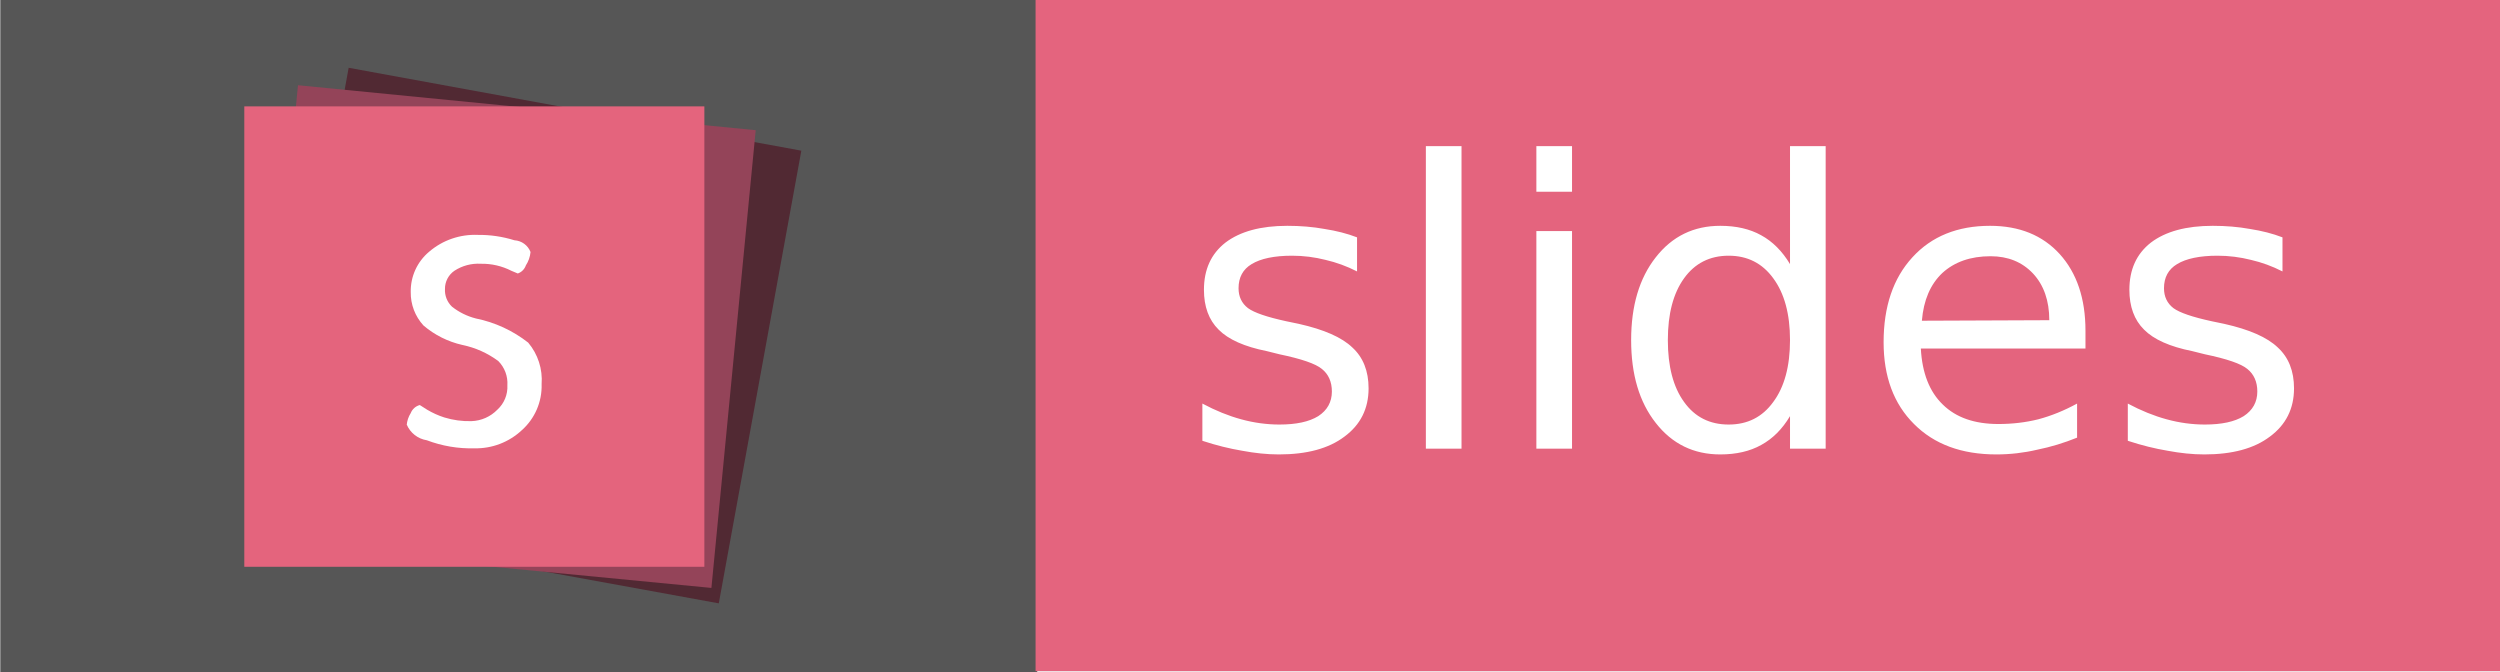
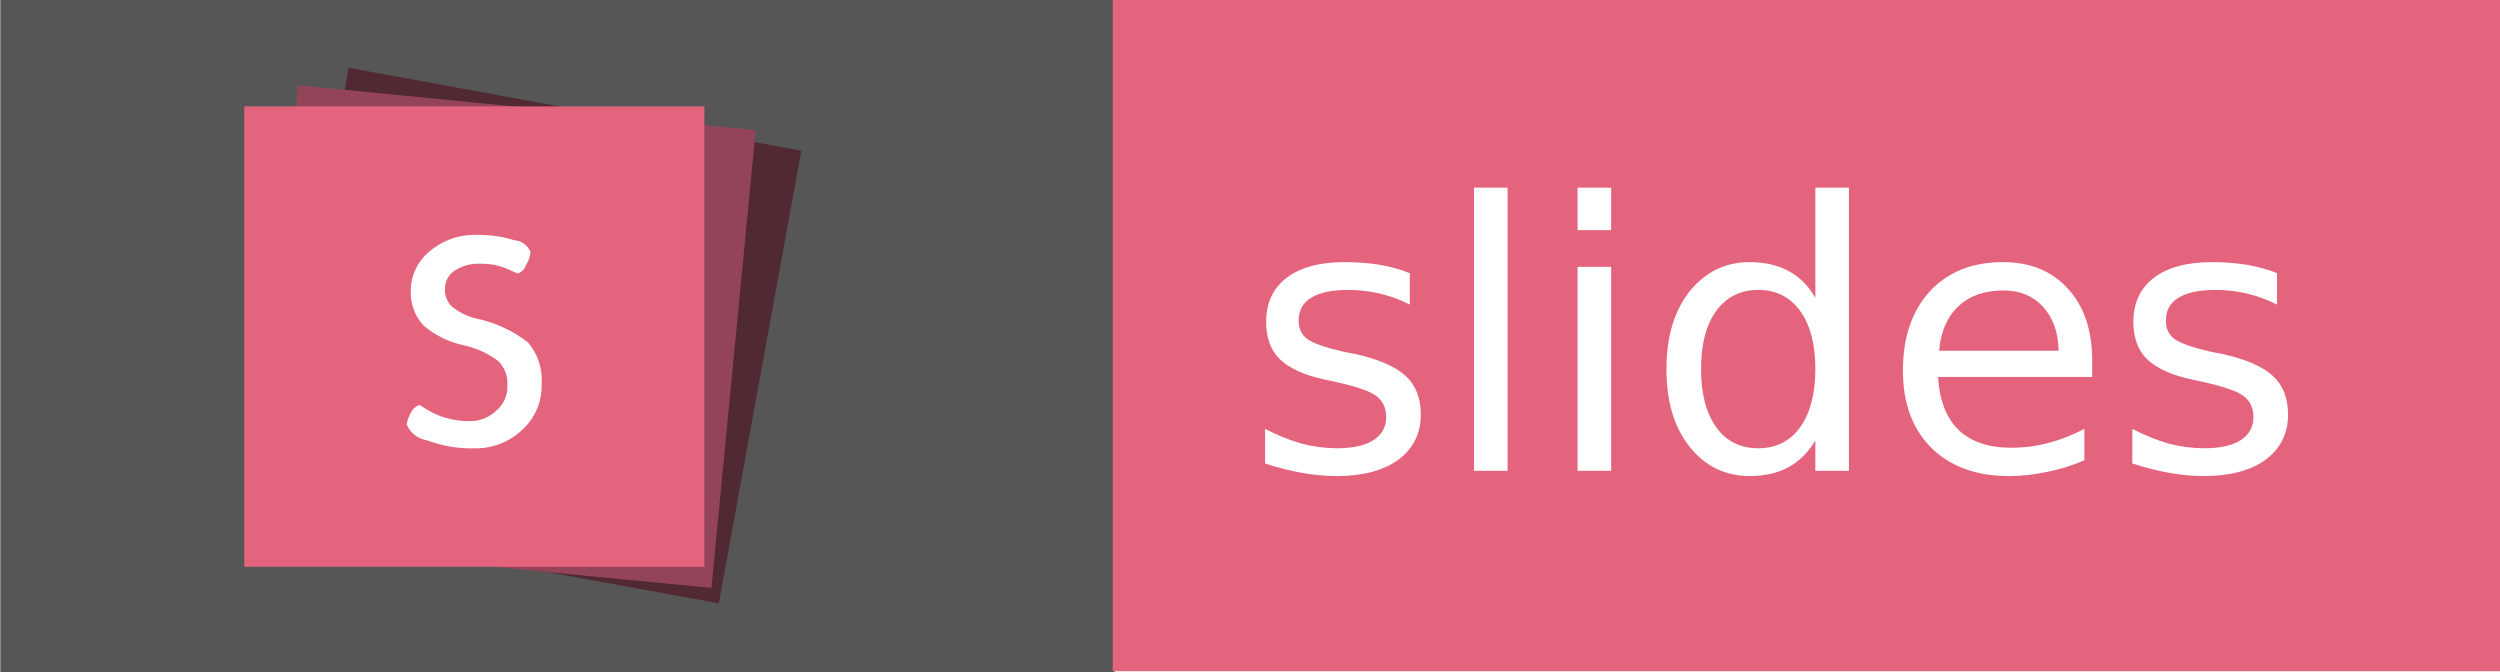
<svg xmlns="http://www.w3.org/2000/svg" width="74.5" height="20" viewBox="0 0 74.5 20">
-   <rect x="0.01" y="-0.06" width="30.9" height="20.13" style="fill: #565656" />
-   <rect x="30.86" width="43.64" height="20" style="fill: #e4647e" />
+   <rect x="0.01" y="-0.06" width="33.21" height="20.13" style="fill: #565656" />
+   <rect x="33.16" width="41.34" height="20" style="fill: #e4647e" />
  <g>
    <polygon points="21.42 17.98 7.93 15.52 10.39 2.02 23.88 4.49 21.42 17.98" style="fill: #512933" />
    <polygon points="21.2 17.52 7.55 16.2 8.88 2.54 22.52 3.88 21.2 17.52" style="fill: #944459" />
    <polygon points="20.99 16.89 7.28 16.89 7.28 3.17 20.99 3.17 20.99 16.89" style="fill: #e4647d" />
    <path d="M12.12,12.67a0.79,0.79,0,0,1,.12-0.36,0.4,0.4,0,0,1,.27-0.24l0.22,0.14a2.47,2.47,0,0,0,.51.23,2.52,2.52,0,0,0,.81.11,1.13,1.13,0,0,0,.77-0.34,0.92,0.92,0,0,0,.3-0.73,0.94,0.94,0,0,0-.27-0.72,2.71,2.71,0,0,0-1.07-.48,2.7,2.7,0,0,1-1.16-.58,1.44,1.44,0,0,1-.38-1,1.53,1.53,0,0,1,.55-1.2A2.09,2.09,0,0,1,14.24,7a3.51,3.51,0,0,1,1.09.16,0.55,0.55,0,0,1,.48.35,0.88,0.88,0,0,1-.14.4,0.39,0.39,0,0,1-.24.24l-0.19-.08a1.92,1.92,0,0,0-.91-0.21,1.3,1.3,0,0,0-.79.21,0.65,0.65,0,0,0-.28.54,0.68,0.68,0,0,0,.21.53,1.91,1.91,0,0,0,.71.35,3.72,3.72,0,0,1,1.56.72,1.72,1.72,0,0,1,.4,1.24,1.76,1.76,0,0,1-.59,1.37,2,2,0,0,1-1.41.54,3.73,3.73,0,0,1-1.42-.24,0.78,0.78,0,0,1-.6-0.47h0v0Z" style="fill: #fff" />
  </g>
-   <text transform="translate(35.19 13.37)" style="isolation: isolate;font-size: 11.854px;fill: #fff;font-family: DejaVu Sans,Verdana,Geneva,sans-serif;">slides</text>
+   <text transform="translate(37.09 14.03)" style="isolation: isolate;font-size: 11.107px;fill: #fff;font-family: DejaVu Sans,Verdana,Geneva,sans-serif">slides</text>
</svg>
